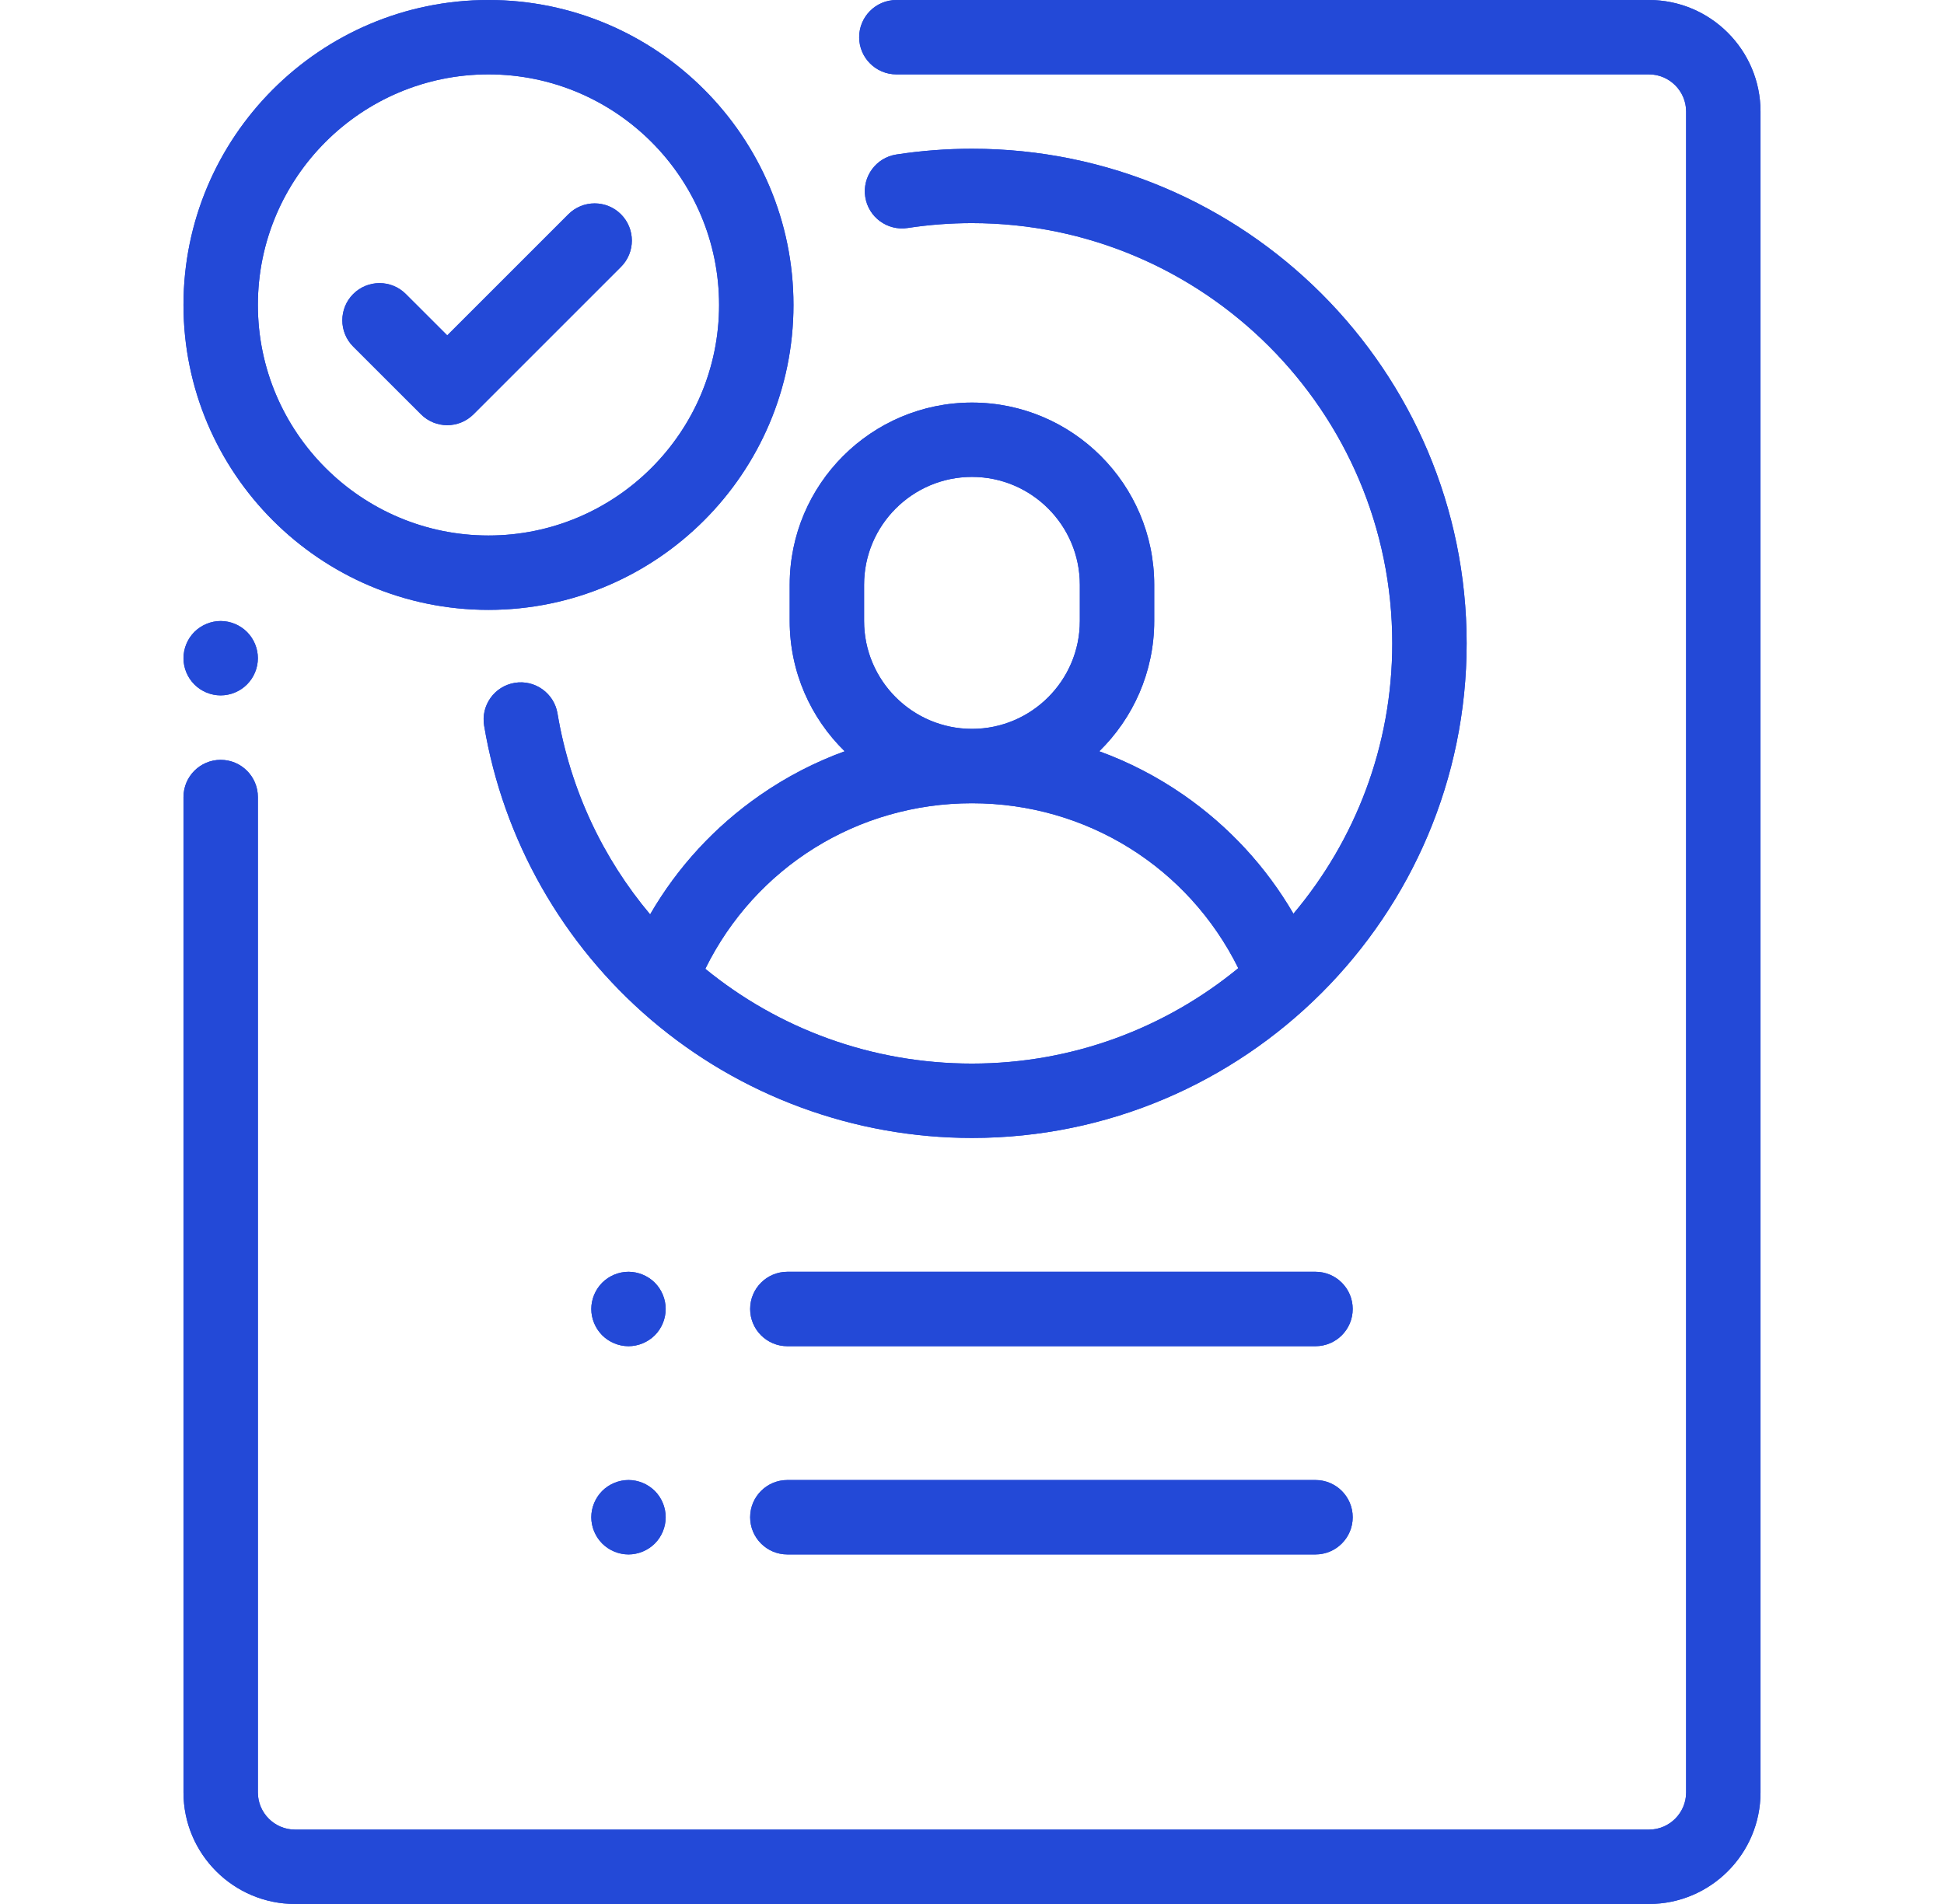
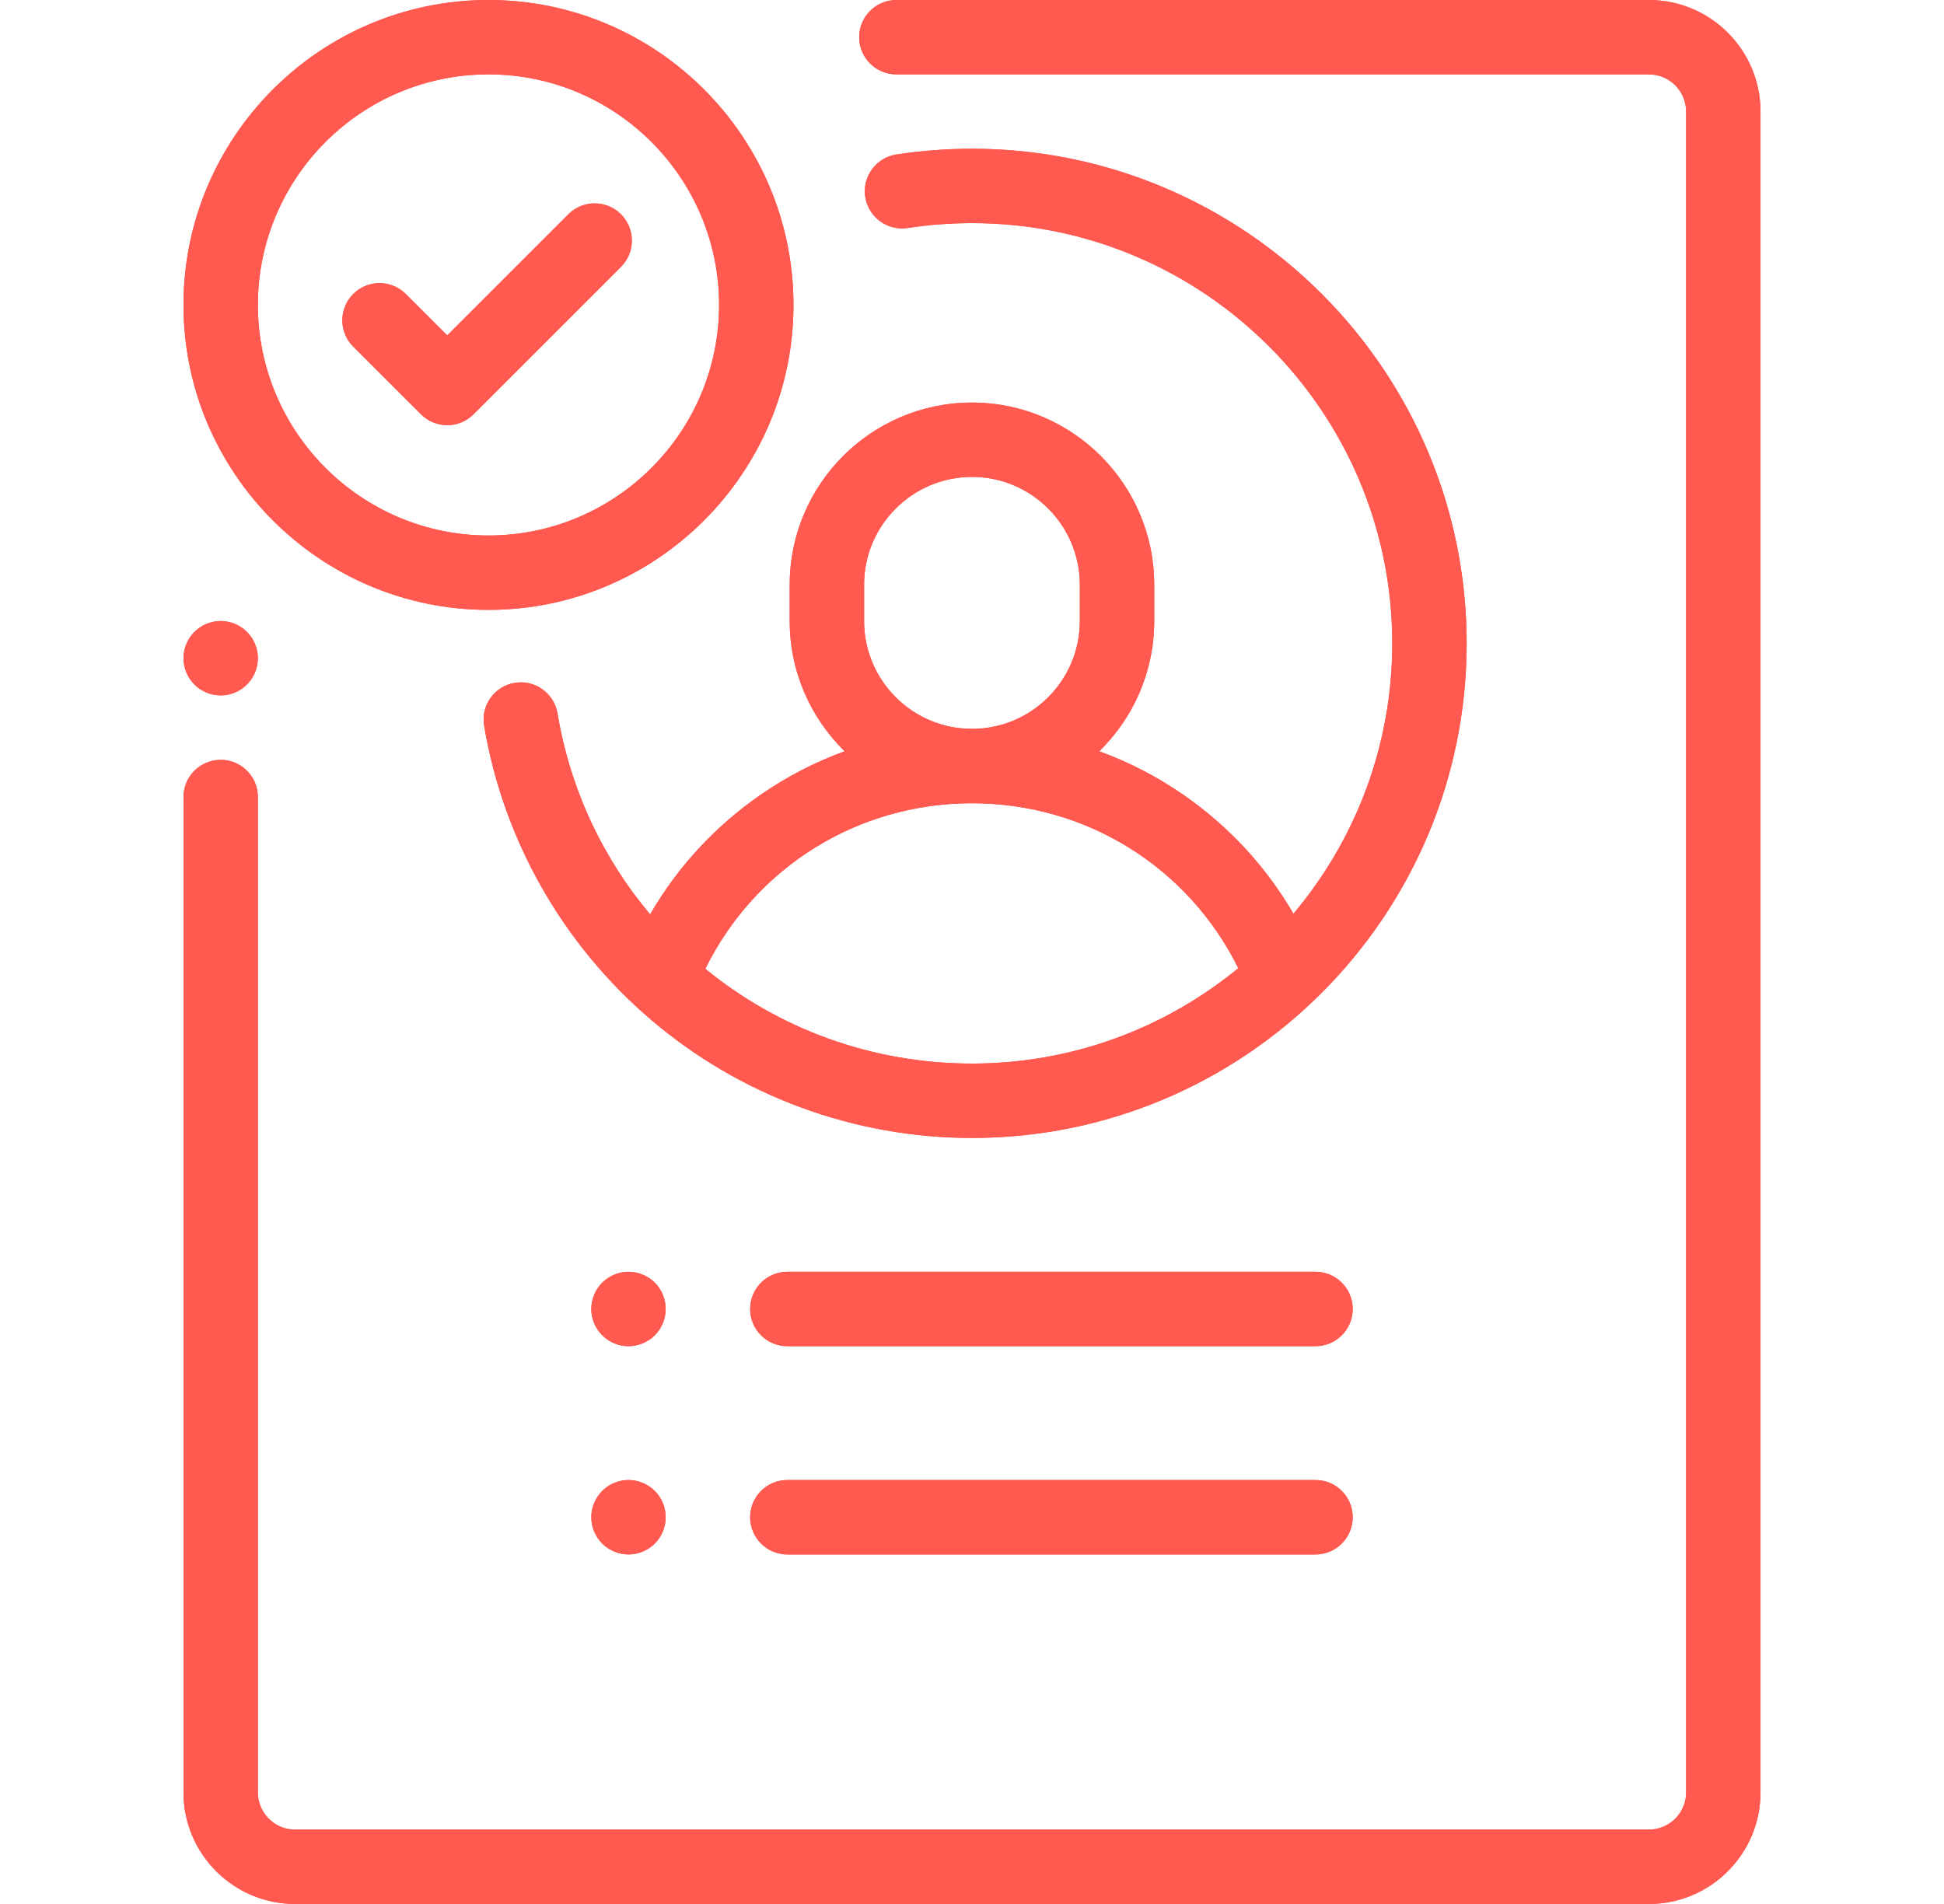
<svg xmlns="http://www.w3.org/2000/svg" width="49" height="48" viewBox="0 0 49 48" fill="none">
-   <path d="M6.225 15.931C6.051 15.757 5.809 15.656 5.562 15.656C5.316 15.656 5.074 15.757 4.9 15.931C4.725 16.105 4.625 16.347 4.625 16.594C4.625 16.84 4.725 17.082 4.9 17.256C5.074 17.431 5.316 17.531 5.562 17.531C5.809 17.531 6.051 17.431 6.225 17.256C6.4 17.082 6.5 16.84 6.5 16.594C6.5 16.347 6.4 16.105 6.225 15.931Z" fill="#2349D7" />
-   <path d="M6.225 15.931C6.051 15.757 5.809 15.656 5.562 15.656C5.316 15.656 5.074 15.757 4.9 15.931C4.725 16.105 4.625 16.347 4.625 16.594C4.625 16.84 4.725 17.082 4.9 17.256C5.074 17.431 5.316 17.531 5.562 17.531C5.809 17.531 6.051 17.431 6.225 17.256C6.4 17.082 6.5 16.84 6.5 16.594C6.5 16.347 6.4 16.105 6.225 15.931Z" fill="#2349D7" />
-   <path d="M41.562 0H22.594C22.076 0 21.656 0.42 21.656 0.938C21.656 1.455 22.076 1.875 22.594 1.875H41.562C42.079 1.875 42.5 2.296 42.5 2.812V45.188C42.5 45.704 42.079 46.125 41.562 46.125H7.438C6.921 46.125 6.5 45.704 6.5 45.188V20.094C6.5 19.576 6.08 19.156 5.562 19.156C5.045 19.156 4.625 19.576 4.625 20.094V45.188C4.625 46.738 5.887 48 7.438 48H41.562C43.113 48 44.375 46.738 44.375 45.188V2.812C44.375 1.262 43.113 0 41.562 0Z" fill="#2349D7" />
-   <path d="M41.562 0H22.594C22.076 0 21.656 0.42 21.656 0.938C21.656 1.455 22.076 1.875 22.594 1.875H41.562C42.079 1.875 42.5 2.296 42.5 2.812V45.188C42.5 45.704 42.079 46.125 41.562 46.125H7.438C6.921 46.125 6.5 45.704 6.5 45.188V20.094C6.5 19.576 6.08 19.156 5.562 19.156C5.045 19.156 4.625 19.576 4.625 20.094V45.188C4.625 46.738 5.887 48 7.438 48H41.562C43.113 48 44.375 46.738 44.375 45.188V2.812C44.375 1.262 43.113 0 41.562 0Z" fill="#2349D7" />
-   <path d="M24.499 3.75C23.861 3.75 23.22 3.799 22.594 3.895C22.082 3.973 21.731 4.452 21.809 4.963C21.888 5.475 22.366 5.826 22.878 5.748C23.411 5.666 23.956 5.625 24.499 5.625C30.341 5.625 35.093 10.377 35.093 16.219C35.093 18.813 34.155 21.192 32.602 23.035C31.914 21.853 30.975 20.834 29.836 20.043C29.17 19.581 28.456 19.212 27.708 18.94C28.561 18.105 29.093 16.942 29.093 15.656V14.742C29.093 12.209 27.032 10.149 24.499 10.149C21.966 10.149 19.905 12.209 19.905 14.742V15.656C19.905 16.942 20.437 18.105 21.291 18.94C20.543 19.212 19.828 19.581 19.163 20.043C18.018 20.837 17.075 21.863 16.387 23.052C15.203 21.645 14.375 19.915 14.052 17.985C13.966 17.474 13.482 17.13 12.972 17.215C12.461 17.301 12.117 17.784 12.203 18.295C12.685 21.169 14.177 23.8 16.404 25.703C18.657 27.628 21.532 28.688 24.499 28.688C31.375 28.688 36.968 23.094 36.968 16.219C36.968 9.344 31.375 3.75 24.499 3.75ZM21.78 14.742C21.78 13.243 23 12.023 24.499 12.023C25.998 12.023 27.218 13.243 27.218 14.742V15.656C27.218 17.155 25.998 18.375 24.499 18.375C23 18.375 21.78 17.155 21.78 15.656V14.742ZM24.499 26.813C21.961 26.813 19.614 25.926 17.778 24.424C19.037 21.869 21.61 20.25 24.499 20.25C27.382 20.25 29.951 21.862 31.212 24.408C29.384 25.91 27.045 26.813 24.499 26.813Z" fill="#2349D7" />
-   <path d="M24.499 3.75C23.861 3.75 23.22 3.799 22.594 3.895C22.082 3.973 21.731 4.452 21.809 4.963C21.888 5.475 22.366 5.826 22.878 5.748C23.411 5.666 23.956 5.625 24.499 5.625C30.341 5.625 35.093 10.377 35.093 16.219C35.093 18.813 34.155 21.192 32.602 23.035C31.914 21.853 30.975 20.834 29.836 20.043C29.17 19.581 28.456 19.212 27.708 18.94C28.561 18.105 29.093 16.942 29.093 15.656V14.742C29.093 12.209 27.032 10.149 24.499 10.149C21.966 10.149 19.905 12.209 19.905 14.742V15.656C19.905 16.942 20.437 18.105 21.291 18.94C20.543 19.212 19.828 19.581 19.163 20.043C18.018 20.837 17.075 21.863 16.387 23.052C15.203 21.645 14.375 19.915 14.052 17.985C13.966 17.474 13.482 17.13 12.972 17.215C12.461 17.301 12.117 17.784 12.203 18.295C12.685 21.169 14.177 23.8 16.404 25.703C18.657 27.628 21.532 28.688 24.499 28.688C31.375 28.688 36.968 23.094 36.968 16.219C36.968 9.344 31.375 3.75 24.499 3.75ZM21.78 14.742C21.78 13.243 23 12.023 24.499 12.023C25.998 12.023 27.218 13.243 27.218 14.742V15.656C27.218 17.155 25.998 18.375 24.499 18.375C23 18.375 21.78 17.155 21.78 15.656V14.742ZM24.499 26.813C21.961 26.813 19.614 25.926 17.778 24.424C19.037 21.869 21.61 20.25 24.499 20.25C27.382 20.25 29.951 21.862 31.212 24.408C29.384 25.91 27.045 26.813 24.499 26.813Z" fill="#2349D7" />
-   <path d="M33.158 37.312H19.846C19.328 37.312 18.908 37.732 18.908 38.25C18.908 38.768 19.328 39.188 19.846 39.188H33.158C33.676 39.188 34.096 38.768 34.096 38.25C34.096 37.732 33.676 37.312 33.158 37.312Z" fill="#2349D7" />
-   <path d="M33.158 37.312H19.846C19.328 37.312 18.908 37.732 18.908 38.25C18.908 38.768 19.328 39.188 19.846 39.188H33.158C33.676 39.188 34.096 38.768 34.096 38.25C34.096 37.732 33.676 37.312 33.158 37.312Z" fill="#2349D7" />
-   <path d="M16.505 32.337C16.33 32.163 16.088 32.062 15.842 32.062C15.595 32.062 15.353 32.163 15.179 32.337C15.005 32.512 14.904 32.753 14.904 33C14.904 33.247 15.005 33.488 15.179 33.663C15.353 33.837 15.595 33.938 15.842 33.938C16.088 33.938 16.33 33.837 16.505 33.663C16.68 33.488 16.779 33.247 16.779 33C16.779 32.753 16.68 32.512 16.505 32.337Z" fill="#2349D7" />
-   <path d="M16.505 32.337C16.33 32.163 16.088 32.062 15.842 32.062C15.595 32.062 15.353 32.163 15.179 32.337C15.005 32.512 14.904 32.753 14.904 33C14.904 33.247 15.005 33.488 15.179 33.663C15.353 33.837 15.595 33.938 15.842 33.938C16.088 33.938 16.33 33.837 16.505 33.663C16.68 33.488 16.779 33.247 16.779 33C16.779 32.753 16.68 32.512 16.505 32.337Z" fill="#2349D7" />
-   <path d="M16.505 37.587C16.33 37.413 16.089 37.312 15.842 37.312C15.595 37.312 15.353 37.413 15.179 37.587C15.005 37.762 14.904 38.003 14.904 38.25C14.904 38.497 15.005 38.738 15.179 38.913C15.353 39.087 15.595 39.188 15.842 39.188C16.088 39.188 16.33 39.087 16.505 38.913C16.68 38.738 16.779 38.498 16.779 38.25C16.779 38.003 16.68 37.762 16.505 37.587Z" fill="#2349D7" />
-   <path d="M16.505 37.587C16.33 37.413 16.089 37.312 15.842 37.312C15.595 37.312 15.353 37.413 15.179 37.587C15.005 37.762 14.904 38.003 14.904 38.25C14.904 38.497 15.005 38.738 15.179 38.913C15.353 39.087 15.595 39.188 15.842 39.188C16.088 39.188 16.33 39.087 16.505 38.913C16.68 38.738 16.779 38.498 16.779 38.25C16.779 38.003 16.68 37.762 16.505 37.587Z" fill="#2349D7" />
-   <path d="M33.158 32.062H19.846C19.328 32.062 18.908 32.482 18.908 33C18.908 33.518 19.328 33.938 19.846 33.938H33.158C33.676 33.938 34.096 33.518 34.096 33C34.096 32.482 33.676 32.062 33.158 32.062Z" fill="#2349D7" />
-   <path d="M33.158 32.062H19.846C19.328 32.062 18.908 32.482 18.908 33C18.908 33.518 19.328 33.938 19.846 33.938H33.158C33.676 33.938 34.096 33.518 34.096 33C34.096 32.482 33.676 32.062 33.158 32.062Z" fill="#2349D7" />
-   <path d="M15.652 5.402C15.285 5.036 14.692 5.036 14.326 5.402L11.273 8.455L10.229 7.412C9.863 7.046 9.27 7.046 8.903 7.412C8.537 7.778 8.537 8.372 8.903 8.738L10.61 10.444C10.793 10.627 11.033 10.719 11.273 10.719C11.513 10.719 11.752 10.627 11.936 10.444L15.652 6.728C16.018 6.362 16.018 5.769 15.652 5.402Z" fill="#2349D7" />
-   <path d="M15.652 5.402C15.285 5.036 14.692 5.036 14.326 5.402L11.273 8.455L10.229 7.412C9.863 7.046 9.27 7.046 8.903 7.412C8.537 7.778 8.537 8.372 8.903 8.738L10.61 10.444C10.793 10.627 11.033 10.719 11.273 10.719C11.513 10.719 11.752 10.627 11.936 10.444L15.652 6.728C16.018 6.362 16.018 5.769 15.652 5.402Z" fill="#2349D7" />
-   <path d="M12.312 0C8.074 0 4.625 3.449 4.625 7.688C4.625 11.926 8.074 15.375 12.312 15.375C16.551 15.375 20 11.926 20 7.688C20 3.449 16.551 0 12.312 0ZM12.312 13.5C9.107 13.5 6.5 10.893 6.5 7.688C6.5 4.482 9.107 1.875 12.312 1.875C15.518 1.875 18.125 4.482 18.125 7.688C18.125 10.893 15.518 13.5 12.312 13.5Z" fill="#2349D7" />
-   <path d="M12.312 0C8.074 0 4.625 3.449 4.625 7.688C4.625 11.926 8.074 15.375 12.312 15.375C16.551 15.375 20 11.926 20 7.688C20 3.449 16.551 0 12.312 0ZM12.312 13.5C9.107 13.5 6.5 10.893 6.5 7.688C6.5 4.482 9.107 1.875 12.312 1.875C15.518 1.875 18.125 4.482 18.125 7.688C18.125 10.893 15.518 13.5 12.312 13.5Z" fill="#2349D7" />
+   <path d="M6.225 15.931C6.051 15.757 5.809 15.656 5.562 15.656C5.316 15.656 5.074 15.757 4.9 15.931C4.725 16.105 4.625 16.347 4.625 16.594C4.625 16.84 4.725 17.082 4.9 17.256C5.074 17.431 5.316 17.531 5.562 17.531C5.809 17.531 6.051 17.431 6.225 17.256C6.4 17.082 6.5 16.84 6.5 16.594C6.5 16.347 6.4 16.105 6.225 15.931Z" fill="#FF5950" />
+   <path d="M6.225 15.931C6.051 15.757 5.809 15.656 5.562 15.656C5.316 15.656 5.074 15.757 4.9 15.931C4.725 16.105 4.625 16.347 4.625 16.594C4.625 16.84 4.725 17.082 4.9 17.256C5.074 17.431 5.316 17.531 5.562 17.531C5.809 17.531 6.051 17.431 6.225 17.256C6.4 17.082 6.5 16.84 6.5 16.594C6.5 16.347 6.4 16.105 6.225 15.931Z" fill="#FF5950" />
+   <path d="M41.562 0H22.594C22.076 0 21.656 0.42 21.656 0.938C21.656 1.455 22.076 1.875 22.594 1.875H41.562C42.079 1.875 42.5 2.296 42.5 2.812V45.188C42.5 45.704 42.079 46.125 41.562 46.125H7.438C6.921 46.125 6.5 45.704 6.5 45.188V20.094C6.5 19.576 6.08 19.156 5.562 19.156C5.045 19.156 4.625 19.576 4.625 20.094V45.188C4.625 46.738 5.887 48 7.438 48H41.562C43.113 48 44.375 46.738 44.375 45.188V2.812C44.375 1.262 43.113 0 41.562 0Z" fill="#FF5950" />
+   <path d="M41.562 0H22.594C22.076 0 21.656 0.42 21.656 0.938C21.656 1.455 22.076 1.875 22.594 1.875H41.562C42.079 1.875 42.5 2.296 42.5 2.812V45.188C42.5 45.704 42.079 46.125 41.562 46.125H7.438C6.921 46.125 6.5 45.704 6.5 45.188V20.094C6.5 19.576 6.08 19.156 5.562 19.156C5.045 19.156 4.625 19.576 4.625 20.094V45.188C4.625 46.738 5.887 48 7.438 48H41.562C43.113 48 44.375 46.738 44.375 45.188V2.812C44.375 1.262 43.113 0 41.562 0Z" fill="#FF5950" />
+   <path d="M24.499 3.75C23.861 3.75 23.22 3.799 22.594 3.895C22.082 3.973 21.731 4.452 21.809 4.963C21.888 5.475 22.366 5.826 22.878 5.748C23.411 5.666 23.956 5.625 24.499 5.625C30.341 5.625 35.093 10.377 35.093 16.219C35.093 18.813 34.155 21.192 32.602 23.035C31.914 21.853 30.975 20.834 29.836 20.043C29.17 19.581 28.456 19.212 27.708 18.94C28.561 18.105 29.093 16.942 29.093 15.656V14.742C29.093 12.209 27.032 10.149 24.499 10.149C21.966 10.149 19.905 12.209 19.905 14.742V15.656C19.905 16.942 20.437 18.105 21.291 18.94C20.543 19.212 19.828 19.581 19.163 20.043C18.018 20.837 17.075 21.863 16.387 23.052C15.203 21.645 14.375 19.915 14.052 17.985C13.966 17.474 13.482 17.13 12.972 17.215C12.461 17.301 12.117 17.784 12.203 18.295C12.685 21.169 14.177 23.8 16.404 25.703C18.657 27.628 21.532 28.688 24.499 28.688C31.375 28.688 36.968 23.094 36.968 16.219C36.968 9.344 31.375 3.75 24.499 3.75ZM21.78 14.742C21.78 13.243 23 12.023 24.499 12.023C25.998 12.023 27.218 13.243 27.218 14.742V15.656C27.218 17.155 25.998 18.375 24.499 18.375C23 18.375 21.78 17.155 21.78 15.656V14.742ZM24.499 26.813C21.961 26.813 19.614 25.926 17.778 24.424C19.037 21.869 21.61 20.25 24.499 20.25C27.382 20.25 29.951 21.862 31.212 24.408C29.384 25.91 27.045 26.813 24.499 26.813Z" fill="#FF5950" />
+   <path d="M24.499 3.75C23.861 3.75 23.22 3.799 22.594 3.895C22.082 3.973 21.731 4.452 21.809 4.963C21.888 5.475 22.366 5.826 22.878 5.748C23.411 5.666 23.956 5.625 24.499 5.625C30.341 5.625 35.093 10.377 35.093 16.219C35.093 18.813 34.155 21.192 32.602 23.035C31.914 21.853 30.975 20.834 29.836 20.043C29.17 19.581 28.456 19.212 27.708 18.94C28.561 18.105 29.093 16.942 29.093 15.656V14.742C29.093 12.209 27.032 10.149 24.499 10.149C21.966 10.149 19.905 12.209 19.905 14.742V15.656C19.905 16.942 20.437 18.105 21.291 18.94C20.543 19.212 19.828 19.581 19.163 20.043C18.018 20.837 17.075 21.863 16.387 23.052C15.203 21.645 14.375 19.915 14.052 17.985C13.966 17.474 13.482 17.13 12.972 17.215C12.461 17.301 12.117 17.784 12.203 18.295C12.685 21.169 14.177 23.8 16.404 25.703C18.657 27.628 21.532 28.688 24.499 28.688C31.375 28.688 36.968 23.094 36.968 16.219C36.968 9.344 31.375 3.75 24.499 3.75ZM21.78 14.742C21.78 13.243 23 12.023 24.499 12.023C25.998 12.023 27.218 13.243 27.218 14.742V15.656C27.218 17.155 25.998 18.375 24.499 18.375C23 18.375 21.78 17.155 21.78 15.656V14.742ZM24.499 26.813C21.961 26.813 19.614 25.926 17.778 24.424C19.037 21.869 21.61 20.25 24.499 20.25C27.382 20.25 29.951 21.862 31.212 24.408C29.384 25.91 27.045 26.813 24.499 26.813Z" fill="#FF5950" />
+   <path d="M33.158 37.312H19.846C19.328 37.312 18.908 37.732 18.908 38.25C18.908 38.768 19.328 39.188 19.846 39.188H33.158C33.676 39.188 34.096 38.768 34.096 38.25C34.096 37.732 33.676 37.312 33.158 37.312Z" fill="#FF5950" />
+   <path d="M33.158 37.312H19.846C19.328 37.312 18.908 37.732 18.908 38.25C18.908 38.768 19.328 39.188 19.846 39.188H33.158C33.676 39.188 34.096 38.768 34.096 38.25C34.096 37.732 33.676 37.312 33.158 37.312Z" fill="#FF5950" />
+   <path d="M16.505 32.337C16.33 32.163 16.088 32.062 15.842 32.062C15.595 32.062 15.353 32.163 15.179 32.337C15.005 32.512 14.904 32.753 14.904 33C14.904 33.247 15.005 33.488 15.179 33.663C15.353 33.837 15.595 33.938 15.842 33.938C16.088 33.938 16.33 33.837 16.505 33.663C16.68 33.488 16.779 33.247 16.779 33C16.779 32.753 16.68 32.512 16.505 32.337Z" fill="#FF5950" />
+   <path d="M16.505 32.337C16.33 32.163 16.088 32.062 15.842 32.062C15.595 32.062 15.353 32.163 15.179 32.337C15.005 32.512 14.904 32.753 14.904 33C14.904 33.247 15.005 33.488 15.179 33.663C15.353 33.837 15.595 33.938 15.842 33.938C16.088 33.938 16.33 33.837 16.505 33.663C16.68 33.488 16.779 33.247 16.779 33C16.779 32.753 16.68 32.512 16.505 32.337Z" fill="#FF5950" />
+   <path d="M16.505 37.587C16.33 37.413 16.089 37.312 15.842 37.312C15.595 37.312 15.353 37.413 15.179 37.587C15.005 37.762 14.904 38.003 14.904 38.25C14.904 38.497 15.005 38.738 15.179 38.913C15.353 39.087 15.595 39.188 15.842 39.188C16.088 39.188 16.33 39.087 16.505 38.913C16.68 38.738 16.779 38.498 16.779 38.25C16.779 38.003 16.68 37.762 16.505 37.587Z" fill="#FF5950" />
+   <path d="M16.505 37.587C16.33 37.413 16.089 37.312 15.842 37.312C15.595 37.312 15.353 37.413 15.179 37.587C15.005 37.762 14.904 38.003 14.904 38.25C14.904 38.497 15.005 38.738 15.179 38.913C15.353 39.087 15.595 39.188 15.842 39.188C16.088 39.188 16.33 39.087 16.505 38.913C16.68 38.738 16.779 38.498 16.779 38.25C16.779 38.003 16.68 37.762 16.505 37.587Z" fill="#FF5950" />
+   <path d="M33.158 32.062H19.846C19.328 32.062 18.908 32.482 18.908 33C18.908 33.518 19.328 33.938 19.846 33.938H33.158C33.676 33.938 34.096 33.518 34.096 33C34.096 32.482 33.676 32.062 33.158 32.062Z" fill="#FF5950" />
+   <path d="M33.158 32.062H19.846C19.328 32.062 18.908 32.482 18.908 33C18.908 33.518 19.328 33.938 19.846 33.938H33.158C33.676 33.938 34.096 33.518 34.096 33C34.096 32.482 33.676 32.062 33.158 32.062Z" fill="#FF5950" />
+   <path d="M15.652 5.402C15.285 5.036 14.692 5.036 14.326 5.402L11.273 8.455L10.229 7.412C9.863 7.046 9.27 7.046 8.903 7.412C8.537 7.778 8.537 8.372 8.903 8.738L10.61 10.444C10.793 10.627 11.033 10.719 11.273 10.719C11.513 10.719 11.752 10.627 11.936 10.444L15.652 6.728C16.018 6.362 16.018 5.769 15.652 5.402Z" fill="#FF5950" />
+   <path d="M15.652 5.402C15.285 5.036 14.692 5.036 14.326 5.402L11.273 8.455L10.229 7.412C9.863 7.046 9.27 7.046 8.903 7.412C8.537 7.778 8.537 8.372 8.903 8.738L10.61 10.444C10.793 10.627 11.033 10.719 11.273 10.719C11.513 10.719 11.752 10.627 11.936 10.444L15.652 6.728C16.018 6.362 16.018 5.769 15.652 5.402Z" fill="#FF5950" />
+   <path d="M12.312 0C8.074 0 4.625 3.449 4.625 7.688C4.625 11.926 8.074 15.375 12.312 15.375C16.551 15.375 20 11.926 20 7.688C20 3.449 16.551 0 12.312 0ZM12.312 13.5C9.107 13.5 6.5 10.893 6.5 7.688C6.5 4.482 9.107 1.875 12.312 1.875C15.518 1.875 18.125 4.482 18.125 7.688C18.125 10.893 15.518 13.5 12.312 13.5Z" fill="#FF5950" />
+   <path d="M12.312 0C8.074 0 4.625 3.449 4.625 7.688C4.625 11.926 8.074 15.375 12.312 15.375C16.551 15.375 20 11.926 20 7.688C20 3.449 16.551 0 12.312 0ZM12.312 13.5C9.107 13.5 6.5 10.893 6.5 7.688C6.5 4.482 9.107 1.875 12.312 1.875C15.518 1.875 18.125 4.482 18.125 7.688C18.125 10.893 15.518 13.5 12.312 13.5Z" fill="#FF5950" />
</svg>
